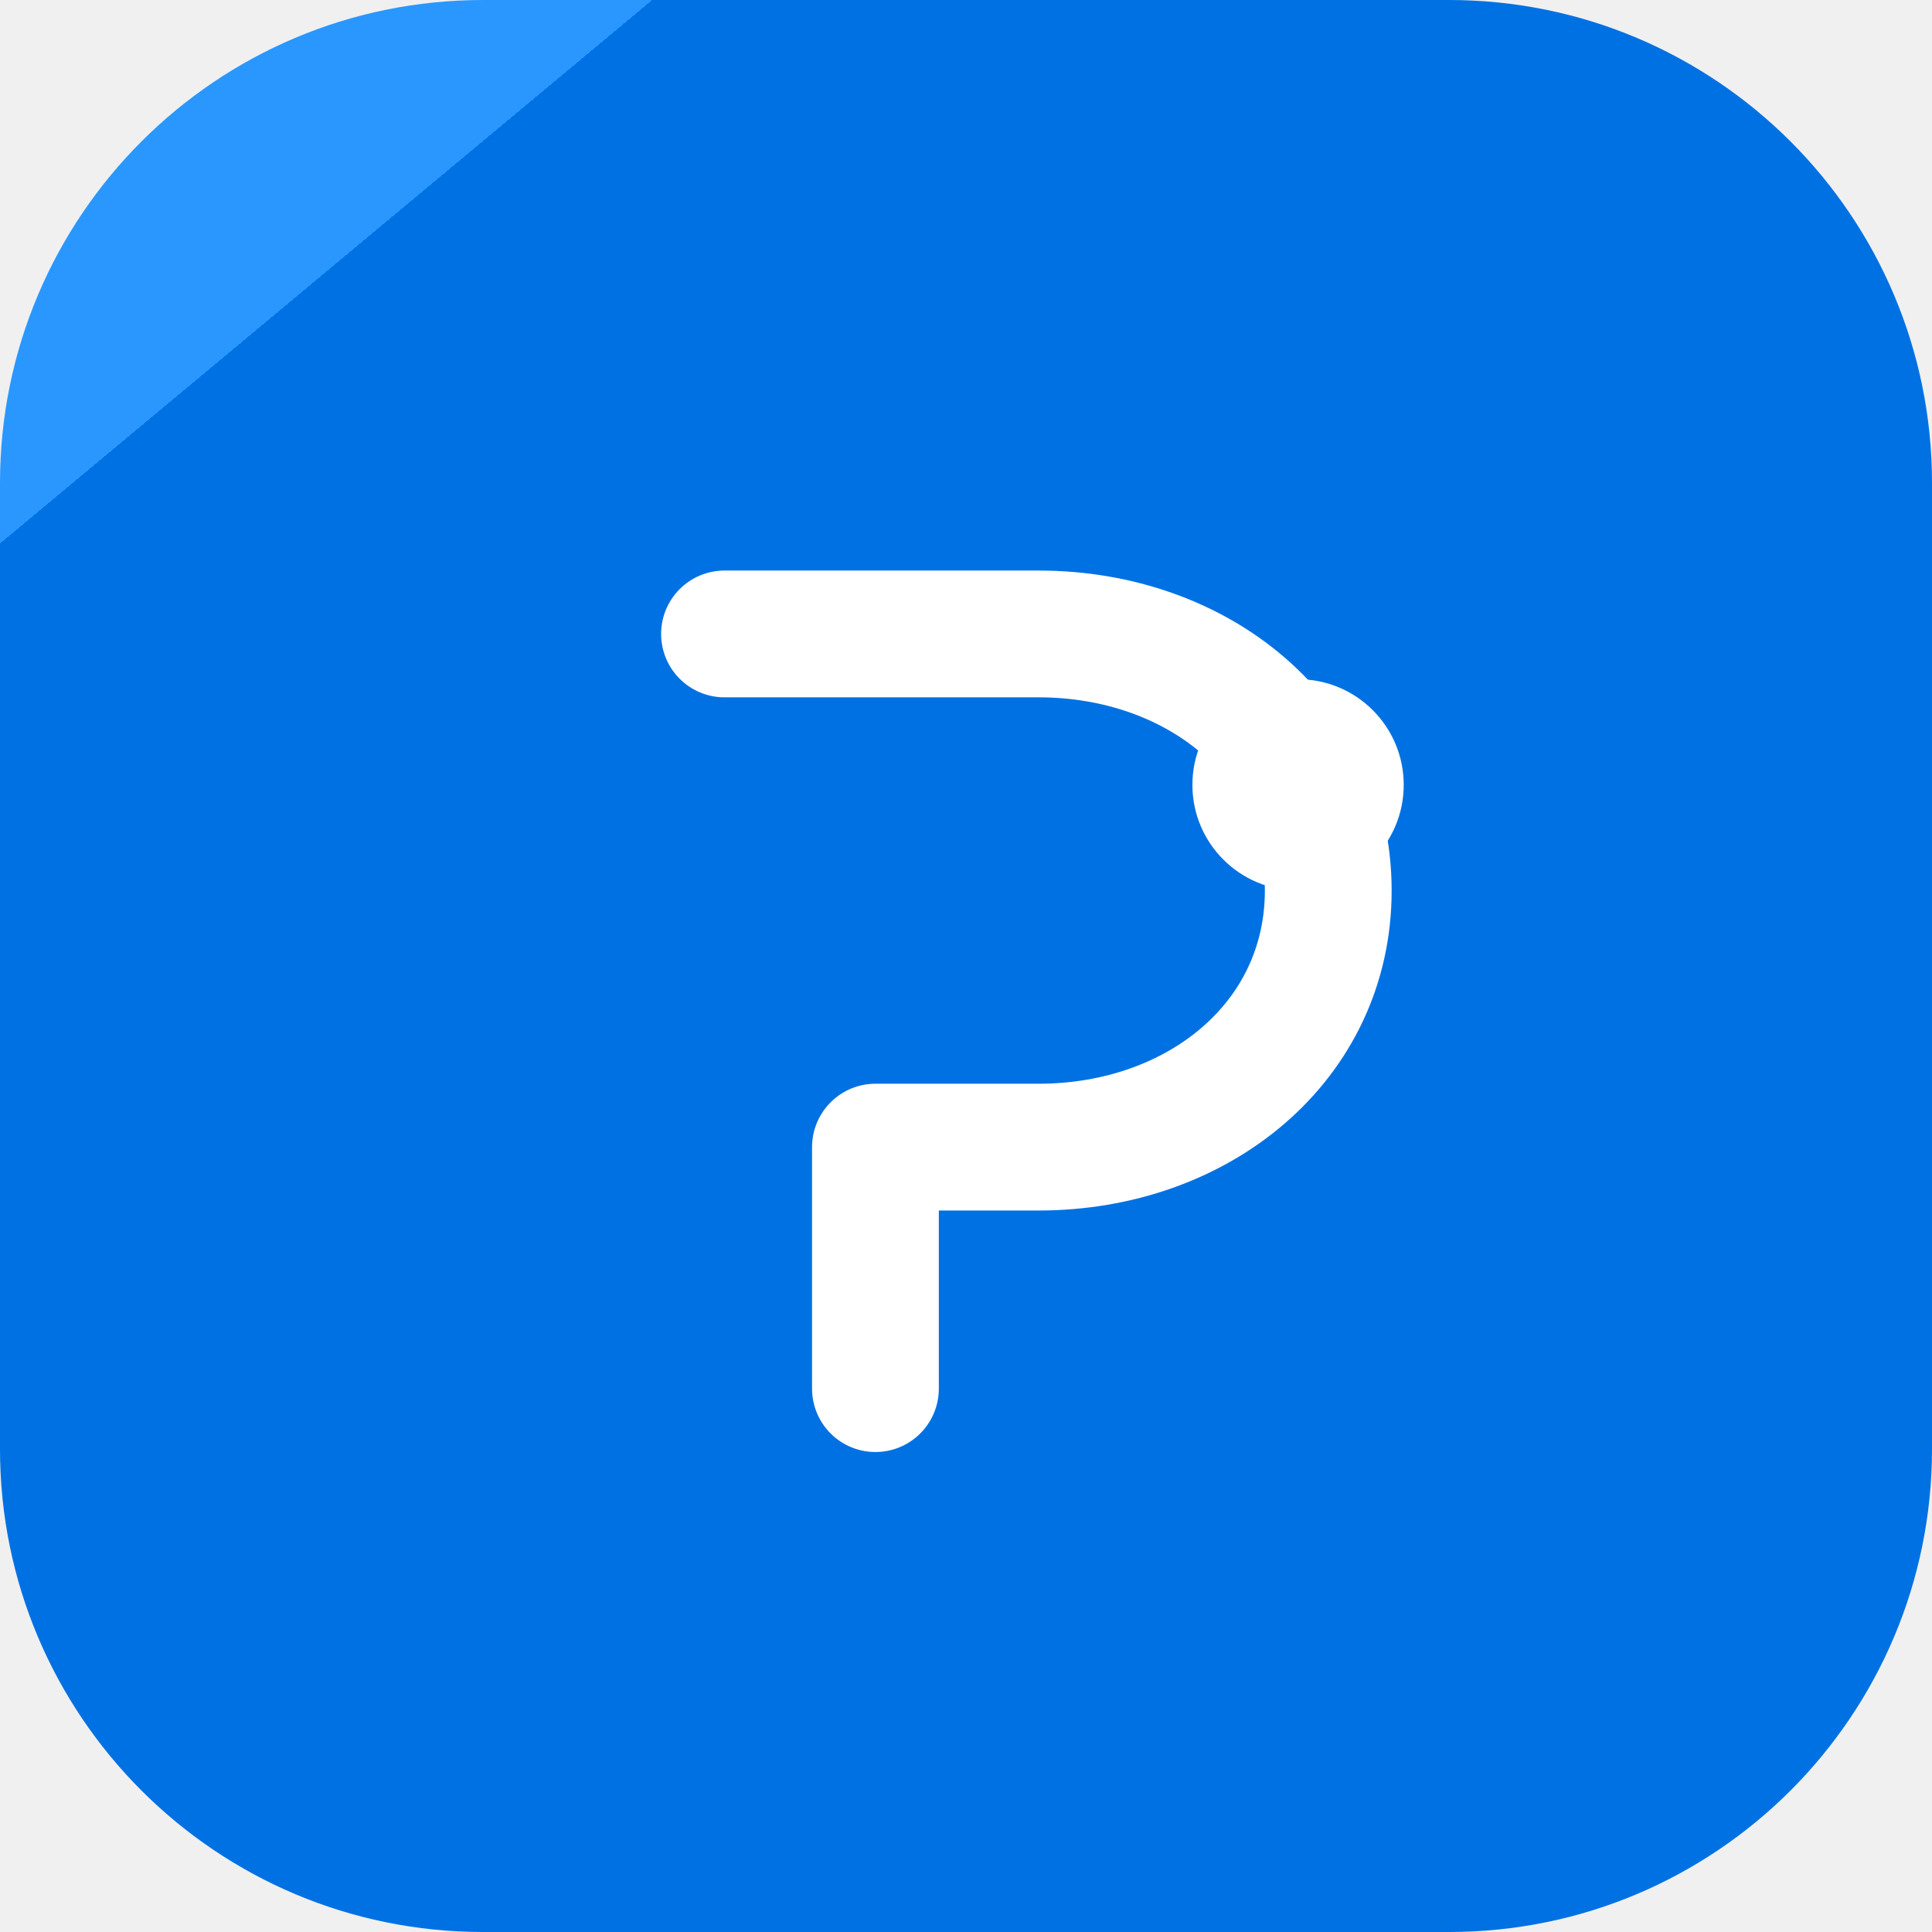
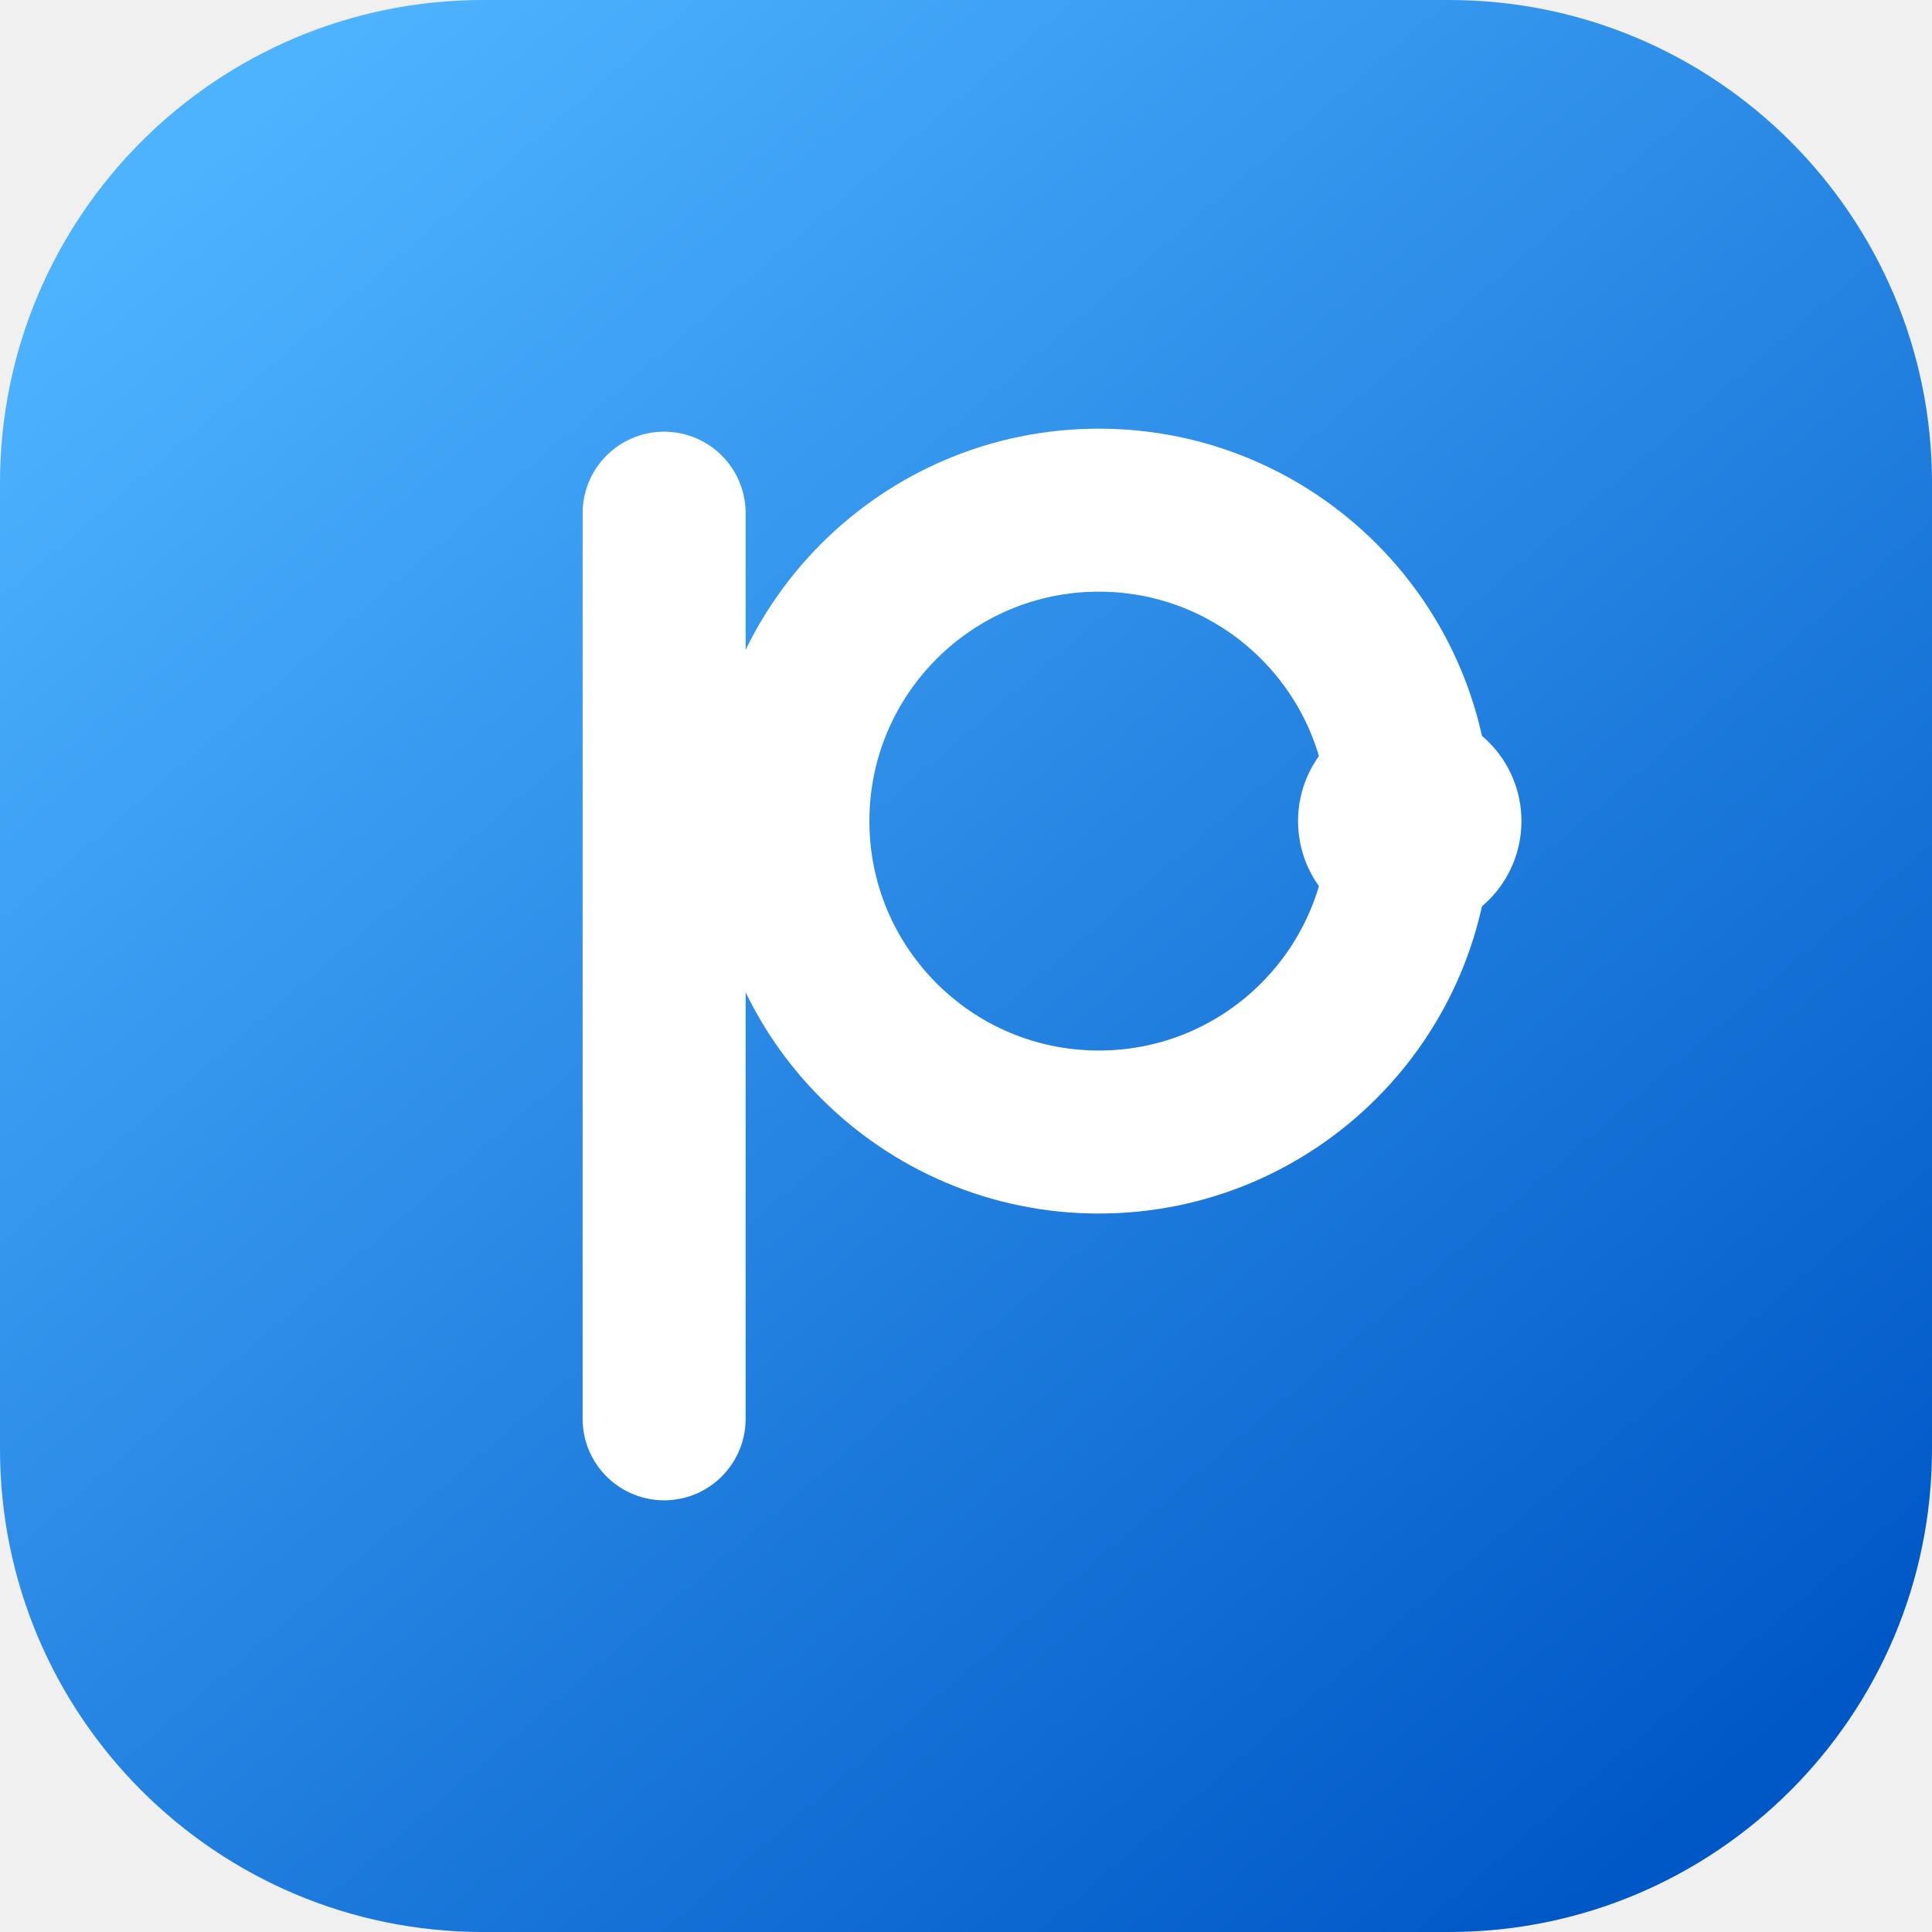
<svg xmlns="http://www.w3.org/2000/svg" viewBox="0 0 32 32" fill="none" role="img" aria-label="Partsource">
  <defs>
-     <linearGradient id="ps-logo-grad" x1="6" y1="4" x2="26" y2="28" gradientUnits="userSpaceOnUse">
-       <stop stop-color="#2997ff" />
-       <stop stop-color="#0071e3" />
+     <linearGradient id="ps-logo-grad" x1="4" y1="2" x2="28" y2="30" gradientUnits="userSpaceOnUse">
+       <stop stop-color="#4db3ff" />
+       <stop offset="1" stop-color="#0058c7" />
    </linearGradient>
  </defs>
  <rect width="32" height="32" rx="8" fill="url(#ps-logo-grad)" />
-   <path d="M12 10.5h5.2c2.65 0 4.8 1.75 4.8 4.25s-2.15 4.25-4.8 4.25H14.5V23" stroke="white" stroke-width="2.1" stroke-linecap="round" stroke-linejoin="round" />
-   <circle cx="21.5" cy="13" r="1.75" fill="white" />
+   <path d="M11 8.5v15" stroke="#fff" stroke-width="2.7" stroke-linecap="round" />
+   <circle cx="18.2" cy="13.6" r="5.15" stroke="#fff" stroke-width="2.7" />
+   <circle cx="23.35" cy="13.6" r="1.85" fill="#fff" />
</svg>
